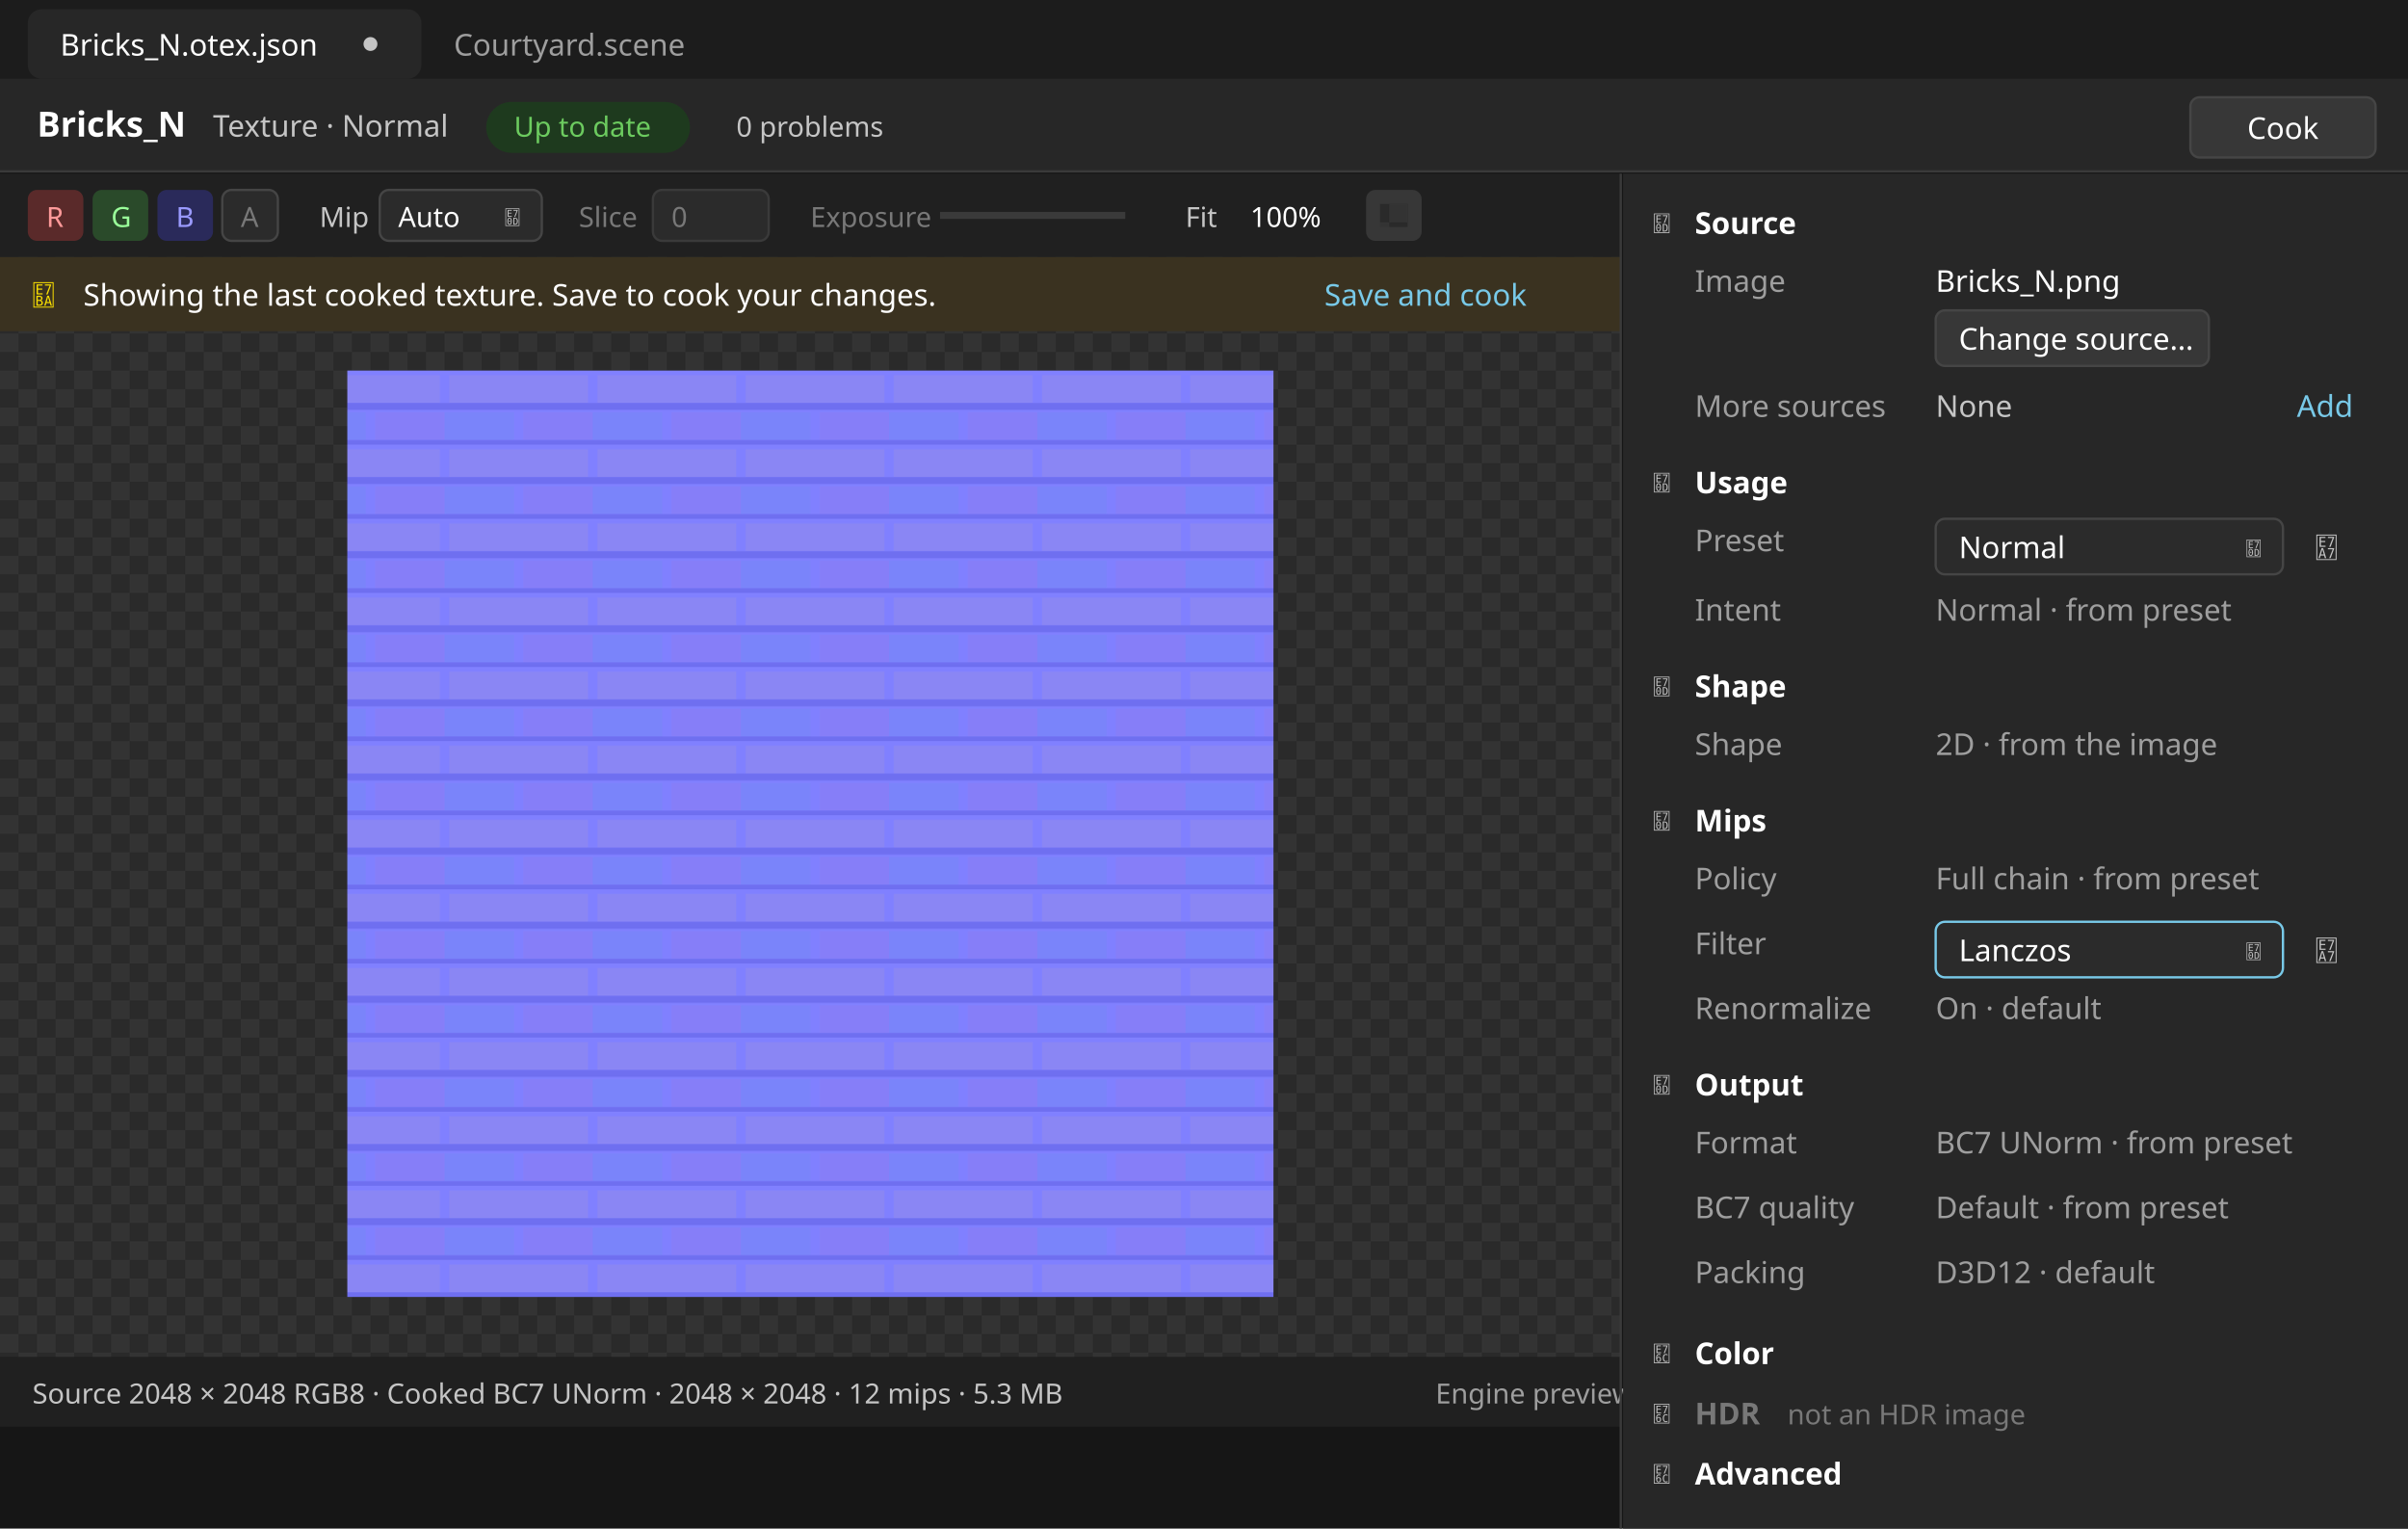
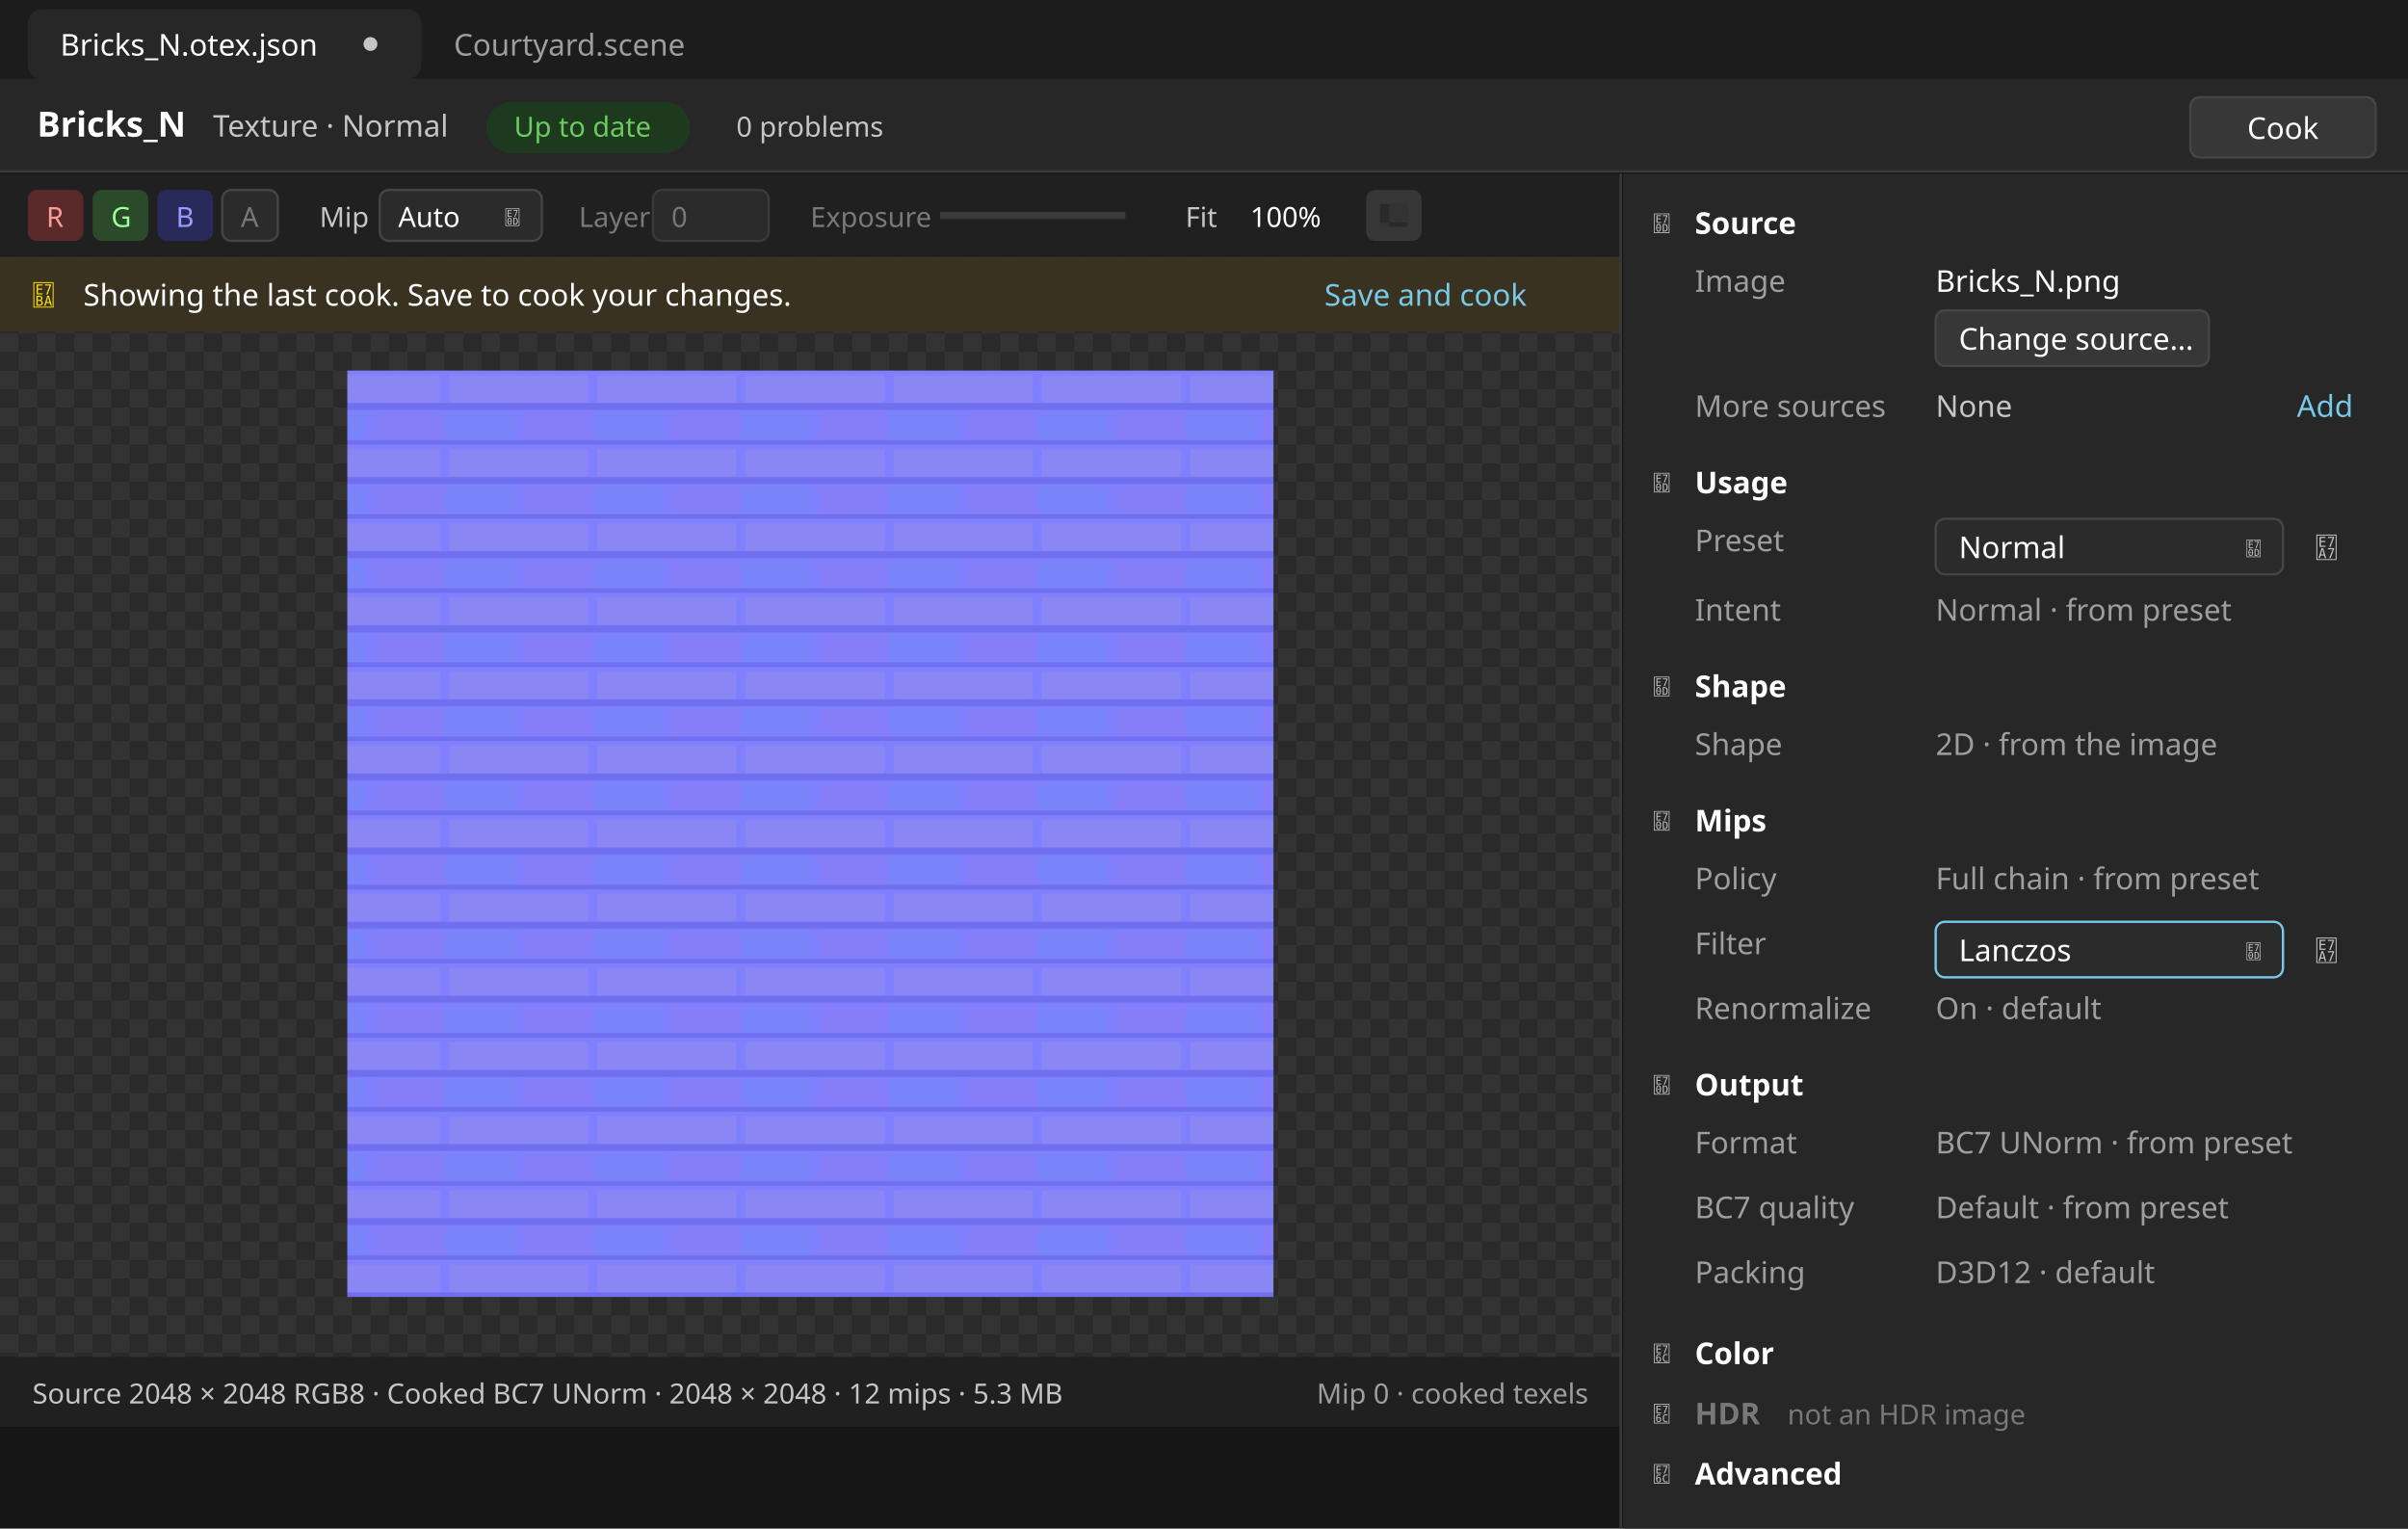
<svg xmlns="http://www.w3.org/2000/svg" width="1040" height="660" viewBox="0 0 1040 660" font-family="Segoe UI Variable, Segoe UI, sans-serif" font-size="13">
  <defs>
    <pattern id="checker" width="16" height="16" patternUnits="userSpaceOnUse">
      <rect width="16" height="16" fill="#2a2a2a" />
      <rect width="8" height="8" fill="#333" />
      <rect x="8" y="8" width="8" height="8" fill="#333" />
    </pattern>
    <pattern id="bricks" width="64" height="32" patternUnits="userSpaceOnUse">
      <rect width="64" height="32" fill="#8080ff" />
      <rect x="2" y="2" width="60" height="12" fill="#8a86f4" />
      <rect x="-30" y="18" width="60" height="12" fill="#7a84fa" />
      <rect x="34" y="18" width="60" height="12" fill="#867ef8" />
      <line x1="0" y1="15.5" x2="64" y2="15.5" stroke="#6f6ff0" stroke-width="3" />
      <line x1="0" y1="31.5" x2="64" y2="31.5" stroke="#6f6ff0" stroke-width="3" />
    </pattern>
  </defs>
  <rect width="1040" height="660" fill="#161616" />
  <rect x="0" y="0" width="1040" height="34" fill="#1c1c1c" />
  <rect x="12" y="4" width="170" height="30" rx="6" fill="#272727" />
  <text x="26" y="24" fill="#ffffff">Bricks_N.otex.json</text>
  <circle cx="160" cy="19" r="3" fill="#c5c5c5" />
  <text x="196" y="24" fill="#9e9e9e">Courtyard.scene</text>
  <rect x="0" y="34" width="1040" height="40" fill="#272727" />
  <text x="16" y="59" font-size="15" font-weight="600" fill="#ffffff">Bricks_N</text>
  <text x="92" y="59" fill="#c5c5c5">Texture · Normal</text>
  <rect x="210" y="44" width="88" height="22" rx="11" fill="#1e3a1e" />
  <text x="222" y="59" font-size="12" fill="#6ccb5f">Up to date</text>
  <text x="318" y="59" font-size="12" fill="#c5c5c5">0 problems</text>
  <rect x="946" y="42" width="80" height="26" rx="4" fill="#373737" stroke="#454545" />
  <text x="986" y="60" text-anchor="middle" fill="#ffffff">Cook</text>
  <line x1="0" y1="74" x2="1040" y2="74" stroke="#3a3a3a" />
  <rect x="0" y="75" width="700" height="36" fill="#202020" />
  <g font-size="12">
    <rect x="12" y="82" width="24" height="22" rx="4" fill="#5a2a2a" />
    <text x="20" y="98" fill="#ff9a9a">R</text>
    <rect x="40" y="82" width="24" height="22" rx="4" fill="#2a4a2a" />
    <text x="48" y="98" fill="#9aff9a">G</text>
    <rect x="68" y="82" width="24" height="22" rx="4" fill="#2a2a5a" />
    <text x="76" y="98" fill="#9a9aff">B</text>
    <rect x="96" y="82" width="24" height="22" rx="4" fill="#2b2b2b" stroke="#454545" />
    <text x="104" y="98" fill="#787878">A</text>
    <text x="138" y="98" fill="#c5c5c5">Mip</text>
    <rect x="164" y="82" width="70" height="22" rx="4" fill="#2b2b2b" stroke="#454545" />
    <text x="172" y="98" fill="#ffffff">Auto</text>
    <text x="218" y="97" font-family="Segoe Fluent Icons, Segoe MDL2 Assets" font-size="9" fill="#c5c5c5"></text>
-     <text x="250" y="98" fill="#787878">Slice</text>
+     <text x="250" y="98" fill="#787878">Layer</text>
    <rect x="282" y="82" width="50" height="22" rx="4" fill="#2b2b2b" stroke="#3a3a3a" />
    <text x="290" y="98" fill="#787878">0</text>
    <text x="350" y="98" fill="#787878">Exposure</text>
    <line x1="406" y1="93" x2="486" y2="93" stroke="#3a3a3a" stroke-width="3" />
    <text x="512" y="98" fill="#c5c5c5">Fit</text>
    <text x="540" y="98" fill="#ffffff">100%</text>
    <rect x="590" y="82" width="24" height="22" rx="4" fill="#373737" />
    <rect x="596" y="88" width="12" height="10" fill="url(#checker)" />
  </g>
  <rect x="0" y="111" width="700" height="475" fill="url(#checker)" />
  <rect x="150" y="160" width="400" height="400" fill="url(#bricks)" />
  <rect x="0" y="111" width="700" height="32" fill="#3a3220" />
  <text x="14" y="132" font-family="Segoe Fluent Icons, Segoe MDL2 Assets" font-size="13" fill="#fce100"></text>
-   <text x="36" y="132" fill="#ffffff">Showing the last cooked texture. Save to cook your changes.</text>
+   <text x="36" y="132" fill="#ffffff">Showing the last cook. Save to cook your changes.</text>
  <text x="572" y="132" fill="#78c9e8">Save and cook</text>
  <rect x="0" y="586" width="700" height="30" fill="#202020" />
  <text x="14" y="606" font-size="12" fill="#c5c5c5">Source 2048 × 2048 RGB8 · Cooked BC7 UNorm · 2048 × 2048 · 12 mips · 5.3 MB</text>
-   <text x="620" y="606" font-size="12" fill="#9e9e9e">Engine preview</text>
+   <text x="686" y="606" font-size="12" text-anchor="end" fill="#9e9e9e">Mip 0 · cooked texels</text>
  <rect x="701" y="75" width="339" height="585" fill="#272727" />
  <line x1="700" y1="75" x2="700" y2="660" stroke="#3a3a3a" />
  <g font-size="13">
    <text x="714" y="100" font-family="Segoe Fluent Icons, Segoe MDL2 Assets" font-size="10" fill="#c5c5c5"></text>
    <text x="732" y="101" font-weight="600" fill="#ffffff">Source</text>
    <text x="732" y="126" fill="#9e9e9e">Image</text>
    <text x="836" y="126" fill="#ffffff">Bricks_N.png</text>
    <rect x="836" y="134" width="118" height="24" rx="4" fill="#373737" stroke="#454545" />
    <text x="846" y="151" fill="#ffffff">Change source…</text>
    <text x="732" y="180" fill="#9e9e9e">More sources</text>
    <text x="836" y="180" fill="#c5c5c5">None</text>
    <text x="992" y="180" fill="#78c9e8">Add</text>
    <text x="714" y="212" font-family="Segoe Fluent Icons, Segoe MDL2 Assets" font-size="10" fill="#c5c5c5"></text>
    <text x="732" y="213" font-weight="600" fill="#ffffff">Usage</text>
    <text x="732" y="238" fill="#9e9e9e">Preset</text>
    <rect x="836" y="224" width="150" height="24" rx="4" fill="#2b2b2b" stroke="#454545" />
    <text x="846" y="241" fill="#ffffff">Normal</text>
    <text x="970" y="240" font-family="Segoe Fluent Icons, Segoe MDL2 Assets" font-size="9" fill="#c5c5c5"></text>
    <text x="1000" y="241" font-family="Segoe Fluent Icons, Segoe MDL2 Assets" font-size="13" fill="#c5c5c5"></text>
    <text x="732" y="268" fill="#9e9e9e">Intent</text>
    <text x="836" y="268" fill="#9e9e9e">Normal · from preset</text>
    <text x="714" y="300" font-family="Segoe Fluent Icons, Segoe MDL2 Assets" font-size="10" fill="#c5c5c5"></text>
    <text x="732" y="301" font-weight="600" fill="#ffffff">Shape</text>
    <text x="732" y="326" fill="#9e9e9e">Shape</text>
    <text x="836" y="326" fill="#9e9e9e">2D · from the image</text>
    <text x="714" y="358" font-family="Segoe Fluent Icons, Segoe MDL2 Assets" font-size="10" fill="#c5c5c5"></text>
    <text x="732" y="359" font-weight="600" fill="#ffffff">Mips</text>
    <text x="732" y="384" fill="#9e9e9e">Policy</text>
    <text x="836" y="384" fill="#9e9e9e">Full chain · from preset</text>
    <text x="732" y="412" fill="#9e9e9e">Filter</text>
    <rect x="836" y="398" width="150" height="24" rx="4" fill="#2b2b2b" stroke="#78c9e8" />
    <text x="846" y="415" fill="#ffffff">Lanczos</text>
    <text x="970" y="414" font-family="Segoe Fluent Icons, Segoe MDL2 Assets" font-size="9" fill="#c5c5c5"></text>
    <text x="1000" y="415" font-family="Segoe Fluent Icons, Segoe MDL2 Assets" font-size="13" fill="#c5c5c5"></text>
    <text x="732" y="440" fill="#9e9e9e">Renormalize</text>
    <text x="836" y="440" fill="#9e9e9e">On · default</text>
    <text x="714" y="472" font-family="Segoe Fluent Icons, Segoe MDL2 Assets" font-size="10" fill="#c5c5c5"></text>
    <text x="732" y="473" font-weight="600" fill="#ffffff">Output</text>
    <text x="732" y="498" fill="#9e9e9e">Format</text>
    <text x="836" y="498" fill="#9e9e9e">BC7 UNorm · from preset</text>
    <text x="732" y="526" fill="#9e9e9e">BC7 quality</text>
    <text x="836" y="526" fill="#9e9e9e">Default · from preset</text>
    <text x="732" y="554" fill="#9e9e9e">Packing</text>
    <text x="836" y="554" fill="#9e9e9e">D3D12 · default</text>
    <text x="714" y="588" font-family="Segoe Fluent Icons, Segoe MDL2 Assets" font-size="10" fill="#c5c5c5"></text>
    <text x="732" y="589" font-weight="600" fill="#ffffff">Color</text>
    <text x="714" y="614" font-family="Segoe Fluent Icons, Segoe MDL2 Assets" font-size="10" fill="#c5c5c5"></text>
    <text x="732" y="615" font-weight="600" fill="#787878">HDR</text>
    <text x="772" y="615" font-size="12" fill="#787878">not an HDR image</text>
    <text x="714" y="640" font-family="Segoe Fluent Icons, Segoe MDL2 Assets" font-size="10" fill="#c5c5c5"></text>
    <text x="732" y="641" font-weight="600" fill="#ffffff">Advanced</text>
  </g>
</svg>
